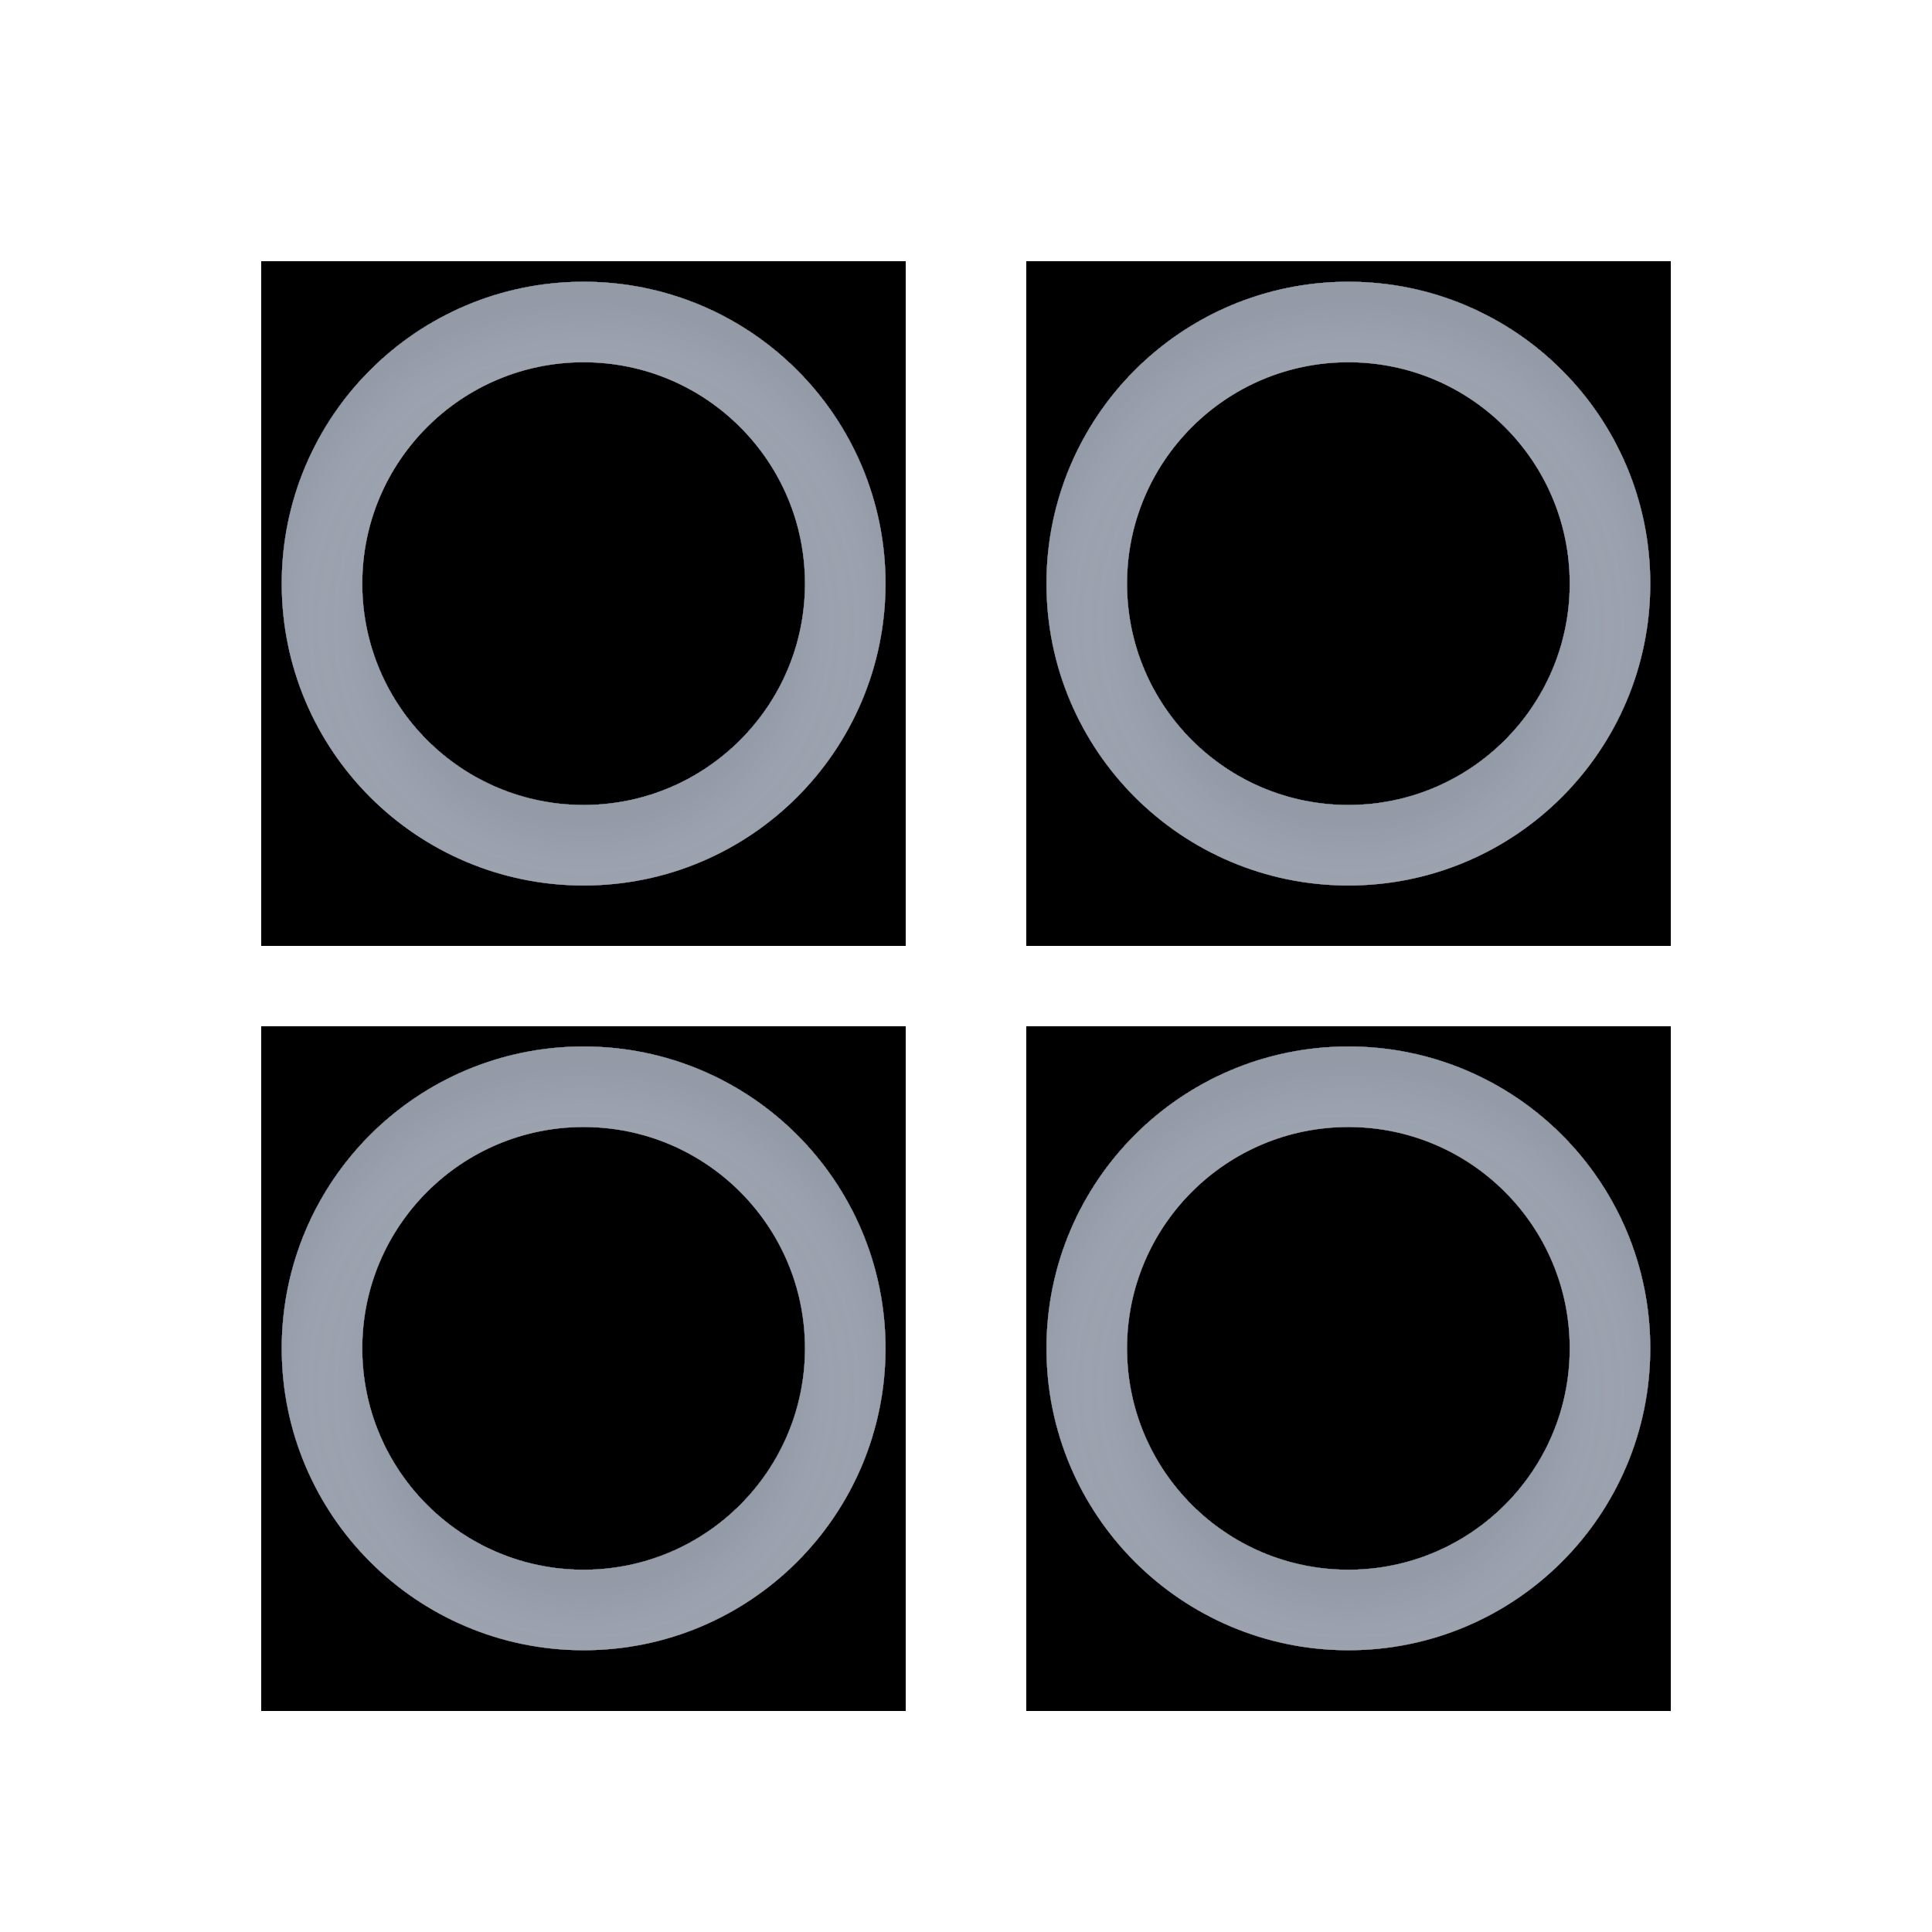
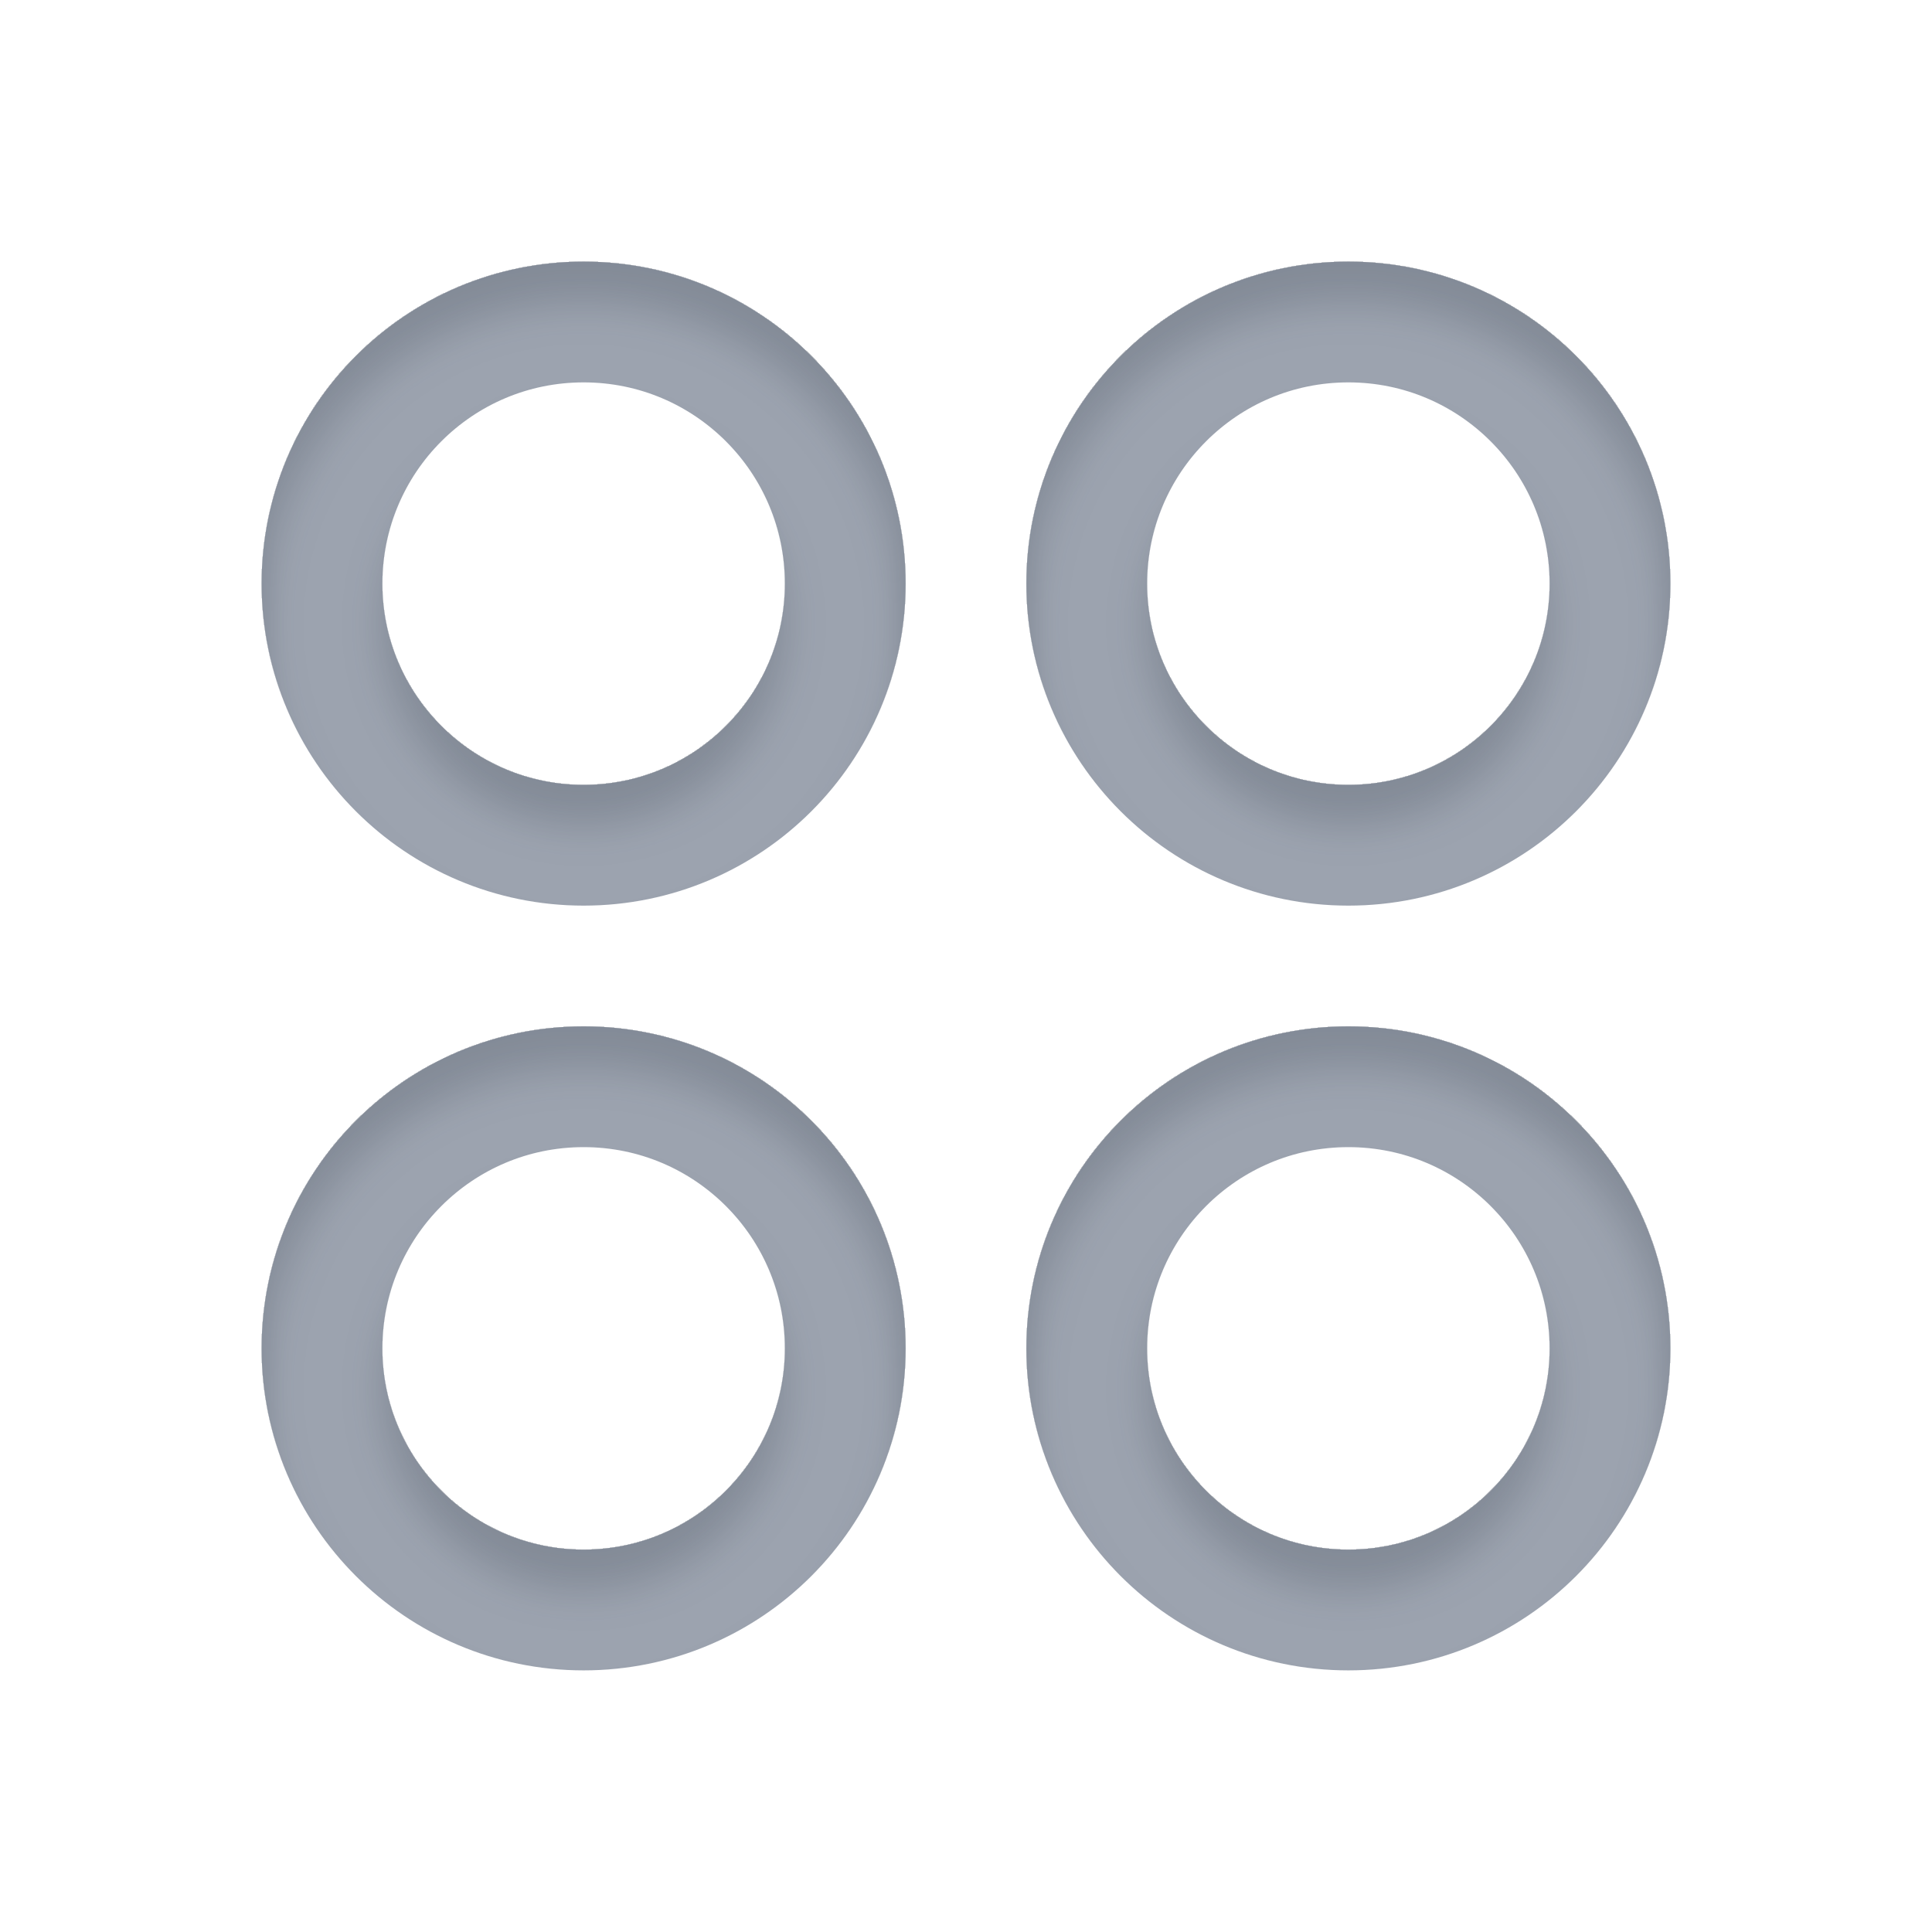
<svg xmlns="http://www.w3.org/2000/svg" width="24" height="24" viewBox="0 0 24 24" fill="none">
  <g filter="url(#filter0_i_16106_24326)">
-     <path d="M4 7.25C4 5.455 5.455 4 7.25 4C9.045 4 10.5 5.455 10.5 7.25C10.5 9.045 9.045 10.5 7.25 10.5C5.455 10.5 4 9.045 4 7.25Z" stroke="#9CA3AF" strokeWidth="1.5" stroke-linecap="round" stroke-linejoin="round" />
+     <path d="M4 7.25C4 5.455 5.455 4 7.25 4C9.045 4 10.5 5.455 10.5 7.25C10.5 9.045 9.045 10.5 7.25 10.5C5.455 10.5 4 9.045 4 7.25Z" stroke="#9CA3AF" stroke-width="1.5" stroke-linecap="round" stroke-linejoin="round" />
  </g>
  <g filter="url(#filter1_i_16106_24326)">
-     <path d="M4 16.75C4 14.955 5.455 13.5 7.25 13.5C9.045 13.5 10.5 14.955 10.5 16.75C10.5 18.545 9.045 20 7.25 20C5.455 20 4 18.545 4 16.75Z" stroke="#9CA3AF" strokeWidth="1.5" stroke-linecap="round" stroke-linejoin="round" />
+     <path d="M4 16.75C4 14.955 5.455 13.5 7.25 13.5C9.045 13.5 10.5 14.955 10.5 16.75C10.5 18.545 9.045 20 7.25 20C5.455 20 4 18.545 4 16.75Z" stroke="#9CA3AF" stroke-width="1.5" stroke-linecap="round" stroke-linejoin="round" />
  </g>
  <g filter="url(#filter2_i_16106_24326)">
-     <path d="M13.5 16.75C13.5 14.955 14.955 13.5 16.75 13.5C18.545 13.5 20 14.955 20 16.75C20 18.545 18.545 20 16.75 20C14.955 20 13.5 18.545 13.5 16.75Z" stroke="#9CA3AF" strokeWidth="1.5" stroke-linecap="round" stroke-linejoin="round" />
+     <path d="M13.5 16.75C13.5 14.955 14.955 13.5 16.75 13.5C18.545 13.5 20 14.955 20 16.75C20 18.545 18.545 20 16.75 20C14.955 20 13.5 18.545 13.5 16.75Z" stroke="#9CA3AF" stroke-width="1.5" stroke-linecap="round" stroke-linejoin="round" />
  </g>
  <g filter="url(#filter3_i_16106_24326)">
-     <path d="M13.5 7.25C13.5 5.455 14.955 4 16.75 4C18.545 4 20 5.455 20 7.25C20 9.045 18.545 10.5 16.75 10.5C14.955 10.5 13.5 9.045 13.5 7.25Z" stroke="#9CA3AF" strokeWidth="1.5" stroke-linecap="round" stroke-linejoin="round" />
+     <path d="M13.5 7.25C13.5 5.455 14.955 4 16.75 4C18.545 4 20 5.455 20 7.25C20 9.045 18.545 10.5 16.75 10.5C14.955 10.5 13.5 9.045 13.5 7.25Z" stroke="#9CA3AF" stroke-width="1.5" stroke-linecap="round" stroke-linejoin="round" />
  </g>
  <defs>
-     <filter id="filter0_i_16106_24326" x="3.25" y="3.25" width="8" height="8.5" filterUnits="userSpaceOnUse" colorInterpolationFilters="sRGB">
-       <feFlood colorInterpolationFilters="0" result="BackgroundImageFix" />
+     <filter id="filter0_i_16106_24326" x="3.25" y="3.25" width="8" height="8.5" filterUnits="userSpaceOnUse" color-interpolation-filters="sRGB">
+       <feFlood flood-opacity="0" result="BackgroundImageFix" />
      <feBlend mode="normal" in="SourceGraphic" in2="BackgroundImageFix" result="shape" />
      <feColorMatrix in="SourceAlpha" type="matrix" values="0 0 0 0 0 0 0 0 0 0 0 0 0 0 0 0 0 0 127 0" result="hardAlpha" />
      <feOffset dy="0.5" />
      <feGaussianBlur stdDeviation="0.25" />
      <feComposite in2="hardAlpha" operator="arithmetic" k2="-1" k3="1" />
      <feColorMatrix type="matrix" values="0 0 0 0 0.122 0 0 0 0 0.161 0 0 0 0 0.216 0 0 0 0.2 0" />
      <feBlend mode="normal" in2="shape" result="effect1_innerShadow_16106_24326" />
    </filter>
-     <filter id="filter1_i_16106_24326" x="3.25" y="12.75" width="8" height="8.5" filterUnits="userSpaceOnUse" colorInterpolationFilters="sRGB">
-       <feFlood colorInterpolationFilters="0" result="BackgroundImageFix" />
+     <filter id="filter1_i_16106_24326" x="3.25" y="12.75" width="8" height="8.5" filterUnits="userSpaceOnUse" color-interpolation-filters="sRGB">
+       <feFlood flood-opacity="0" result="BackgroundImageFix" />
      <feBlend mode="normal" in="SourceGraphic" in2="BackgroundImageFix" result="shape" />
      <feColorMatrix in="SourceAlpha" type="matrix" values="0 0 0 0 0 0 0 0 0 0 0 0 0 0 0 0 0 0 127 0" result="hardAlpha" />
      <feOffset dy="0.5" />
      <feGaussianBlur stdDeviation="0.25" />
      <feComposite in2="hardAlpha" operator="arithmetic" k2="-1" k3="1" />
      <feColorMatrix type="matrix" values="0 0 0 0 0.122 0 0 0 0 0.161 0 0 0 0 0.216 0 0 0 0.2 0" />
      <feBlend mode="normal" in2="shape" result="effect1_innerShadow_16106_24326" />
    </filter>
-     <filter id="filter2_i_16106_24326" x="12.75" y="12.75" width="8" height="8.5" filterUnits="userSpaceOnUse" colorInterpolationFilters="sRGB">
-       <feFlood colorInterpolationFilters="0" result="BackgroundImageFix" />
+     <filter id="filter2_i_16106_24326" x="12.75" y="12.75" width="8" height="8.5" filterUnits="userSpaceOnUse" color-interpolation-filters="sRGB">
+       <feFlood flood-opacity="0" result="BackgroundImageFix" />
      <feBlend mode="normal" in="SourceGraphic" in2="BackgroundImageFix" result="shape" />
      <feColorMatrix in="SourceAlpha" type="matrix" values="0 0 0 0 0 0 0 0 0 0 0 0 0 0 0 0 0 0 127 0" result="hardAlpha" />
      <feOffset dy="0.5" />
      <feGaussianBlur stdDeviation="0.25" />
      <feComposite in2="hardAlpha" operator="arithmetic" k2="-1" k3="1" />
      <feColorMatrix type="matrix" values="0 0 0 0 0.122 0 0 0 0 0.161 0 0 0 0 0.216 0 0 0 0.2 0" />
      <feBlend mode="normal" in2="shape" result="effect1_innerShadow_16106_24326" />
    </filter>
-     <filter id="filter3_i_16106_24326" x="12.75" y="3.25" width="8" height="8.5" filterUnits="userSpaceOnUse" colorInterpolationFilters="sRGB">
-       <feFlood colorInterpolationFilters="0" result="BackgroundImageFix" />
+     <filter id="filter3_i_16106_24326" x="12.75" y="3.25" width="8" height="8.5" filterUnits="userSpaceOnUse" color-interpolation-filters="sRGB">
+       <feFlood flood-opacity="0" result="BackgroundImageFix" />
      <feBlend mode="normal" in="SourceGraphic" in2="BackgroundImageFix" result="shape" />
      <feColorMatrix in="SourceAlpha" type="matrix" values="0 0 0 0 0 0 0 0 0 0 0 0 0 0 0 0 0 0 127 0" result="hardAlpha" />
      <feOffset dy="0.5" />
      <feGaussianBlur stdDeviation="0.25" />
      <feComposite in2="hardAlpha" operator="arithmetic" k2="-1" k3="1" />
      <feColorMatrix type="matrix" values="0 0 0 0 0.122 0 0 0 0 0.161 0 0 0 0 0.216 0 0 0 0.2 0" />
      <feBlend mode="normal" in2="shape" result="effect1_innerShadow_16106_24326" />
    </filter>
  </defs>
</svg>
